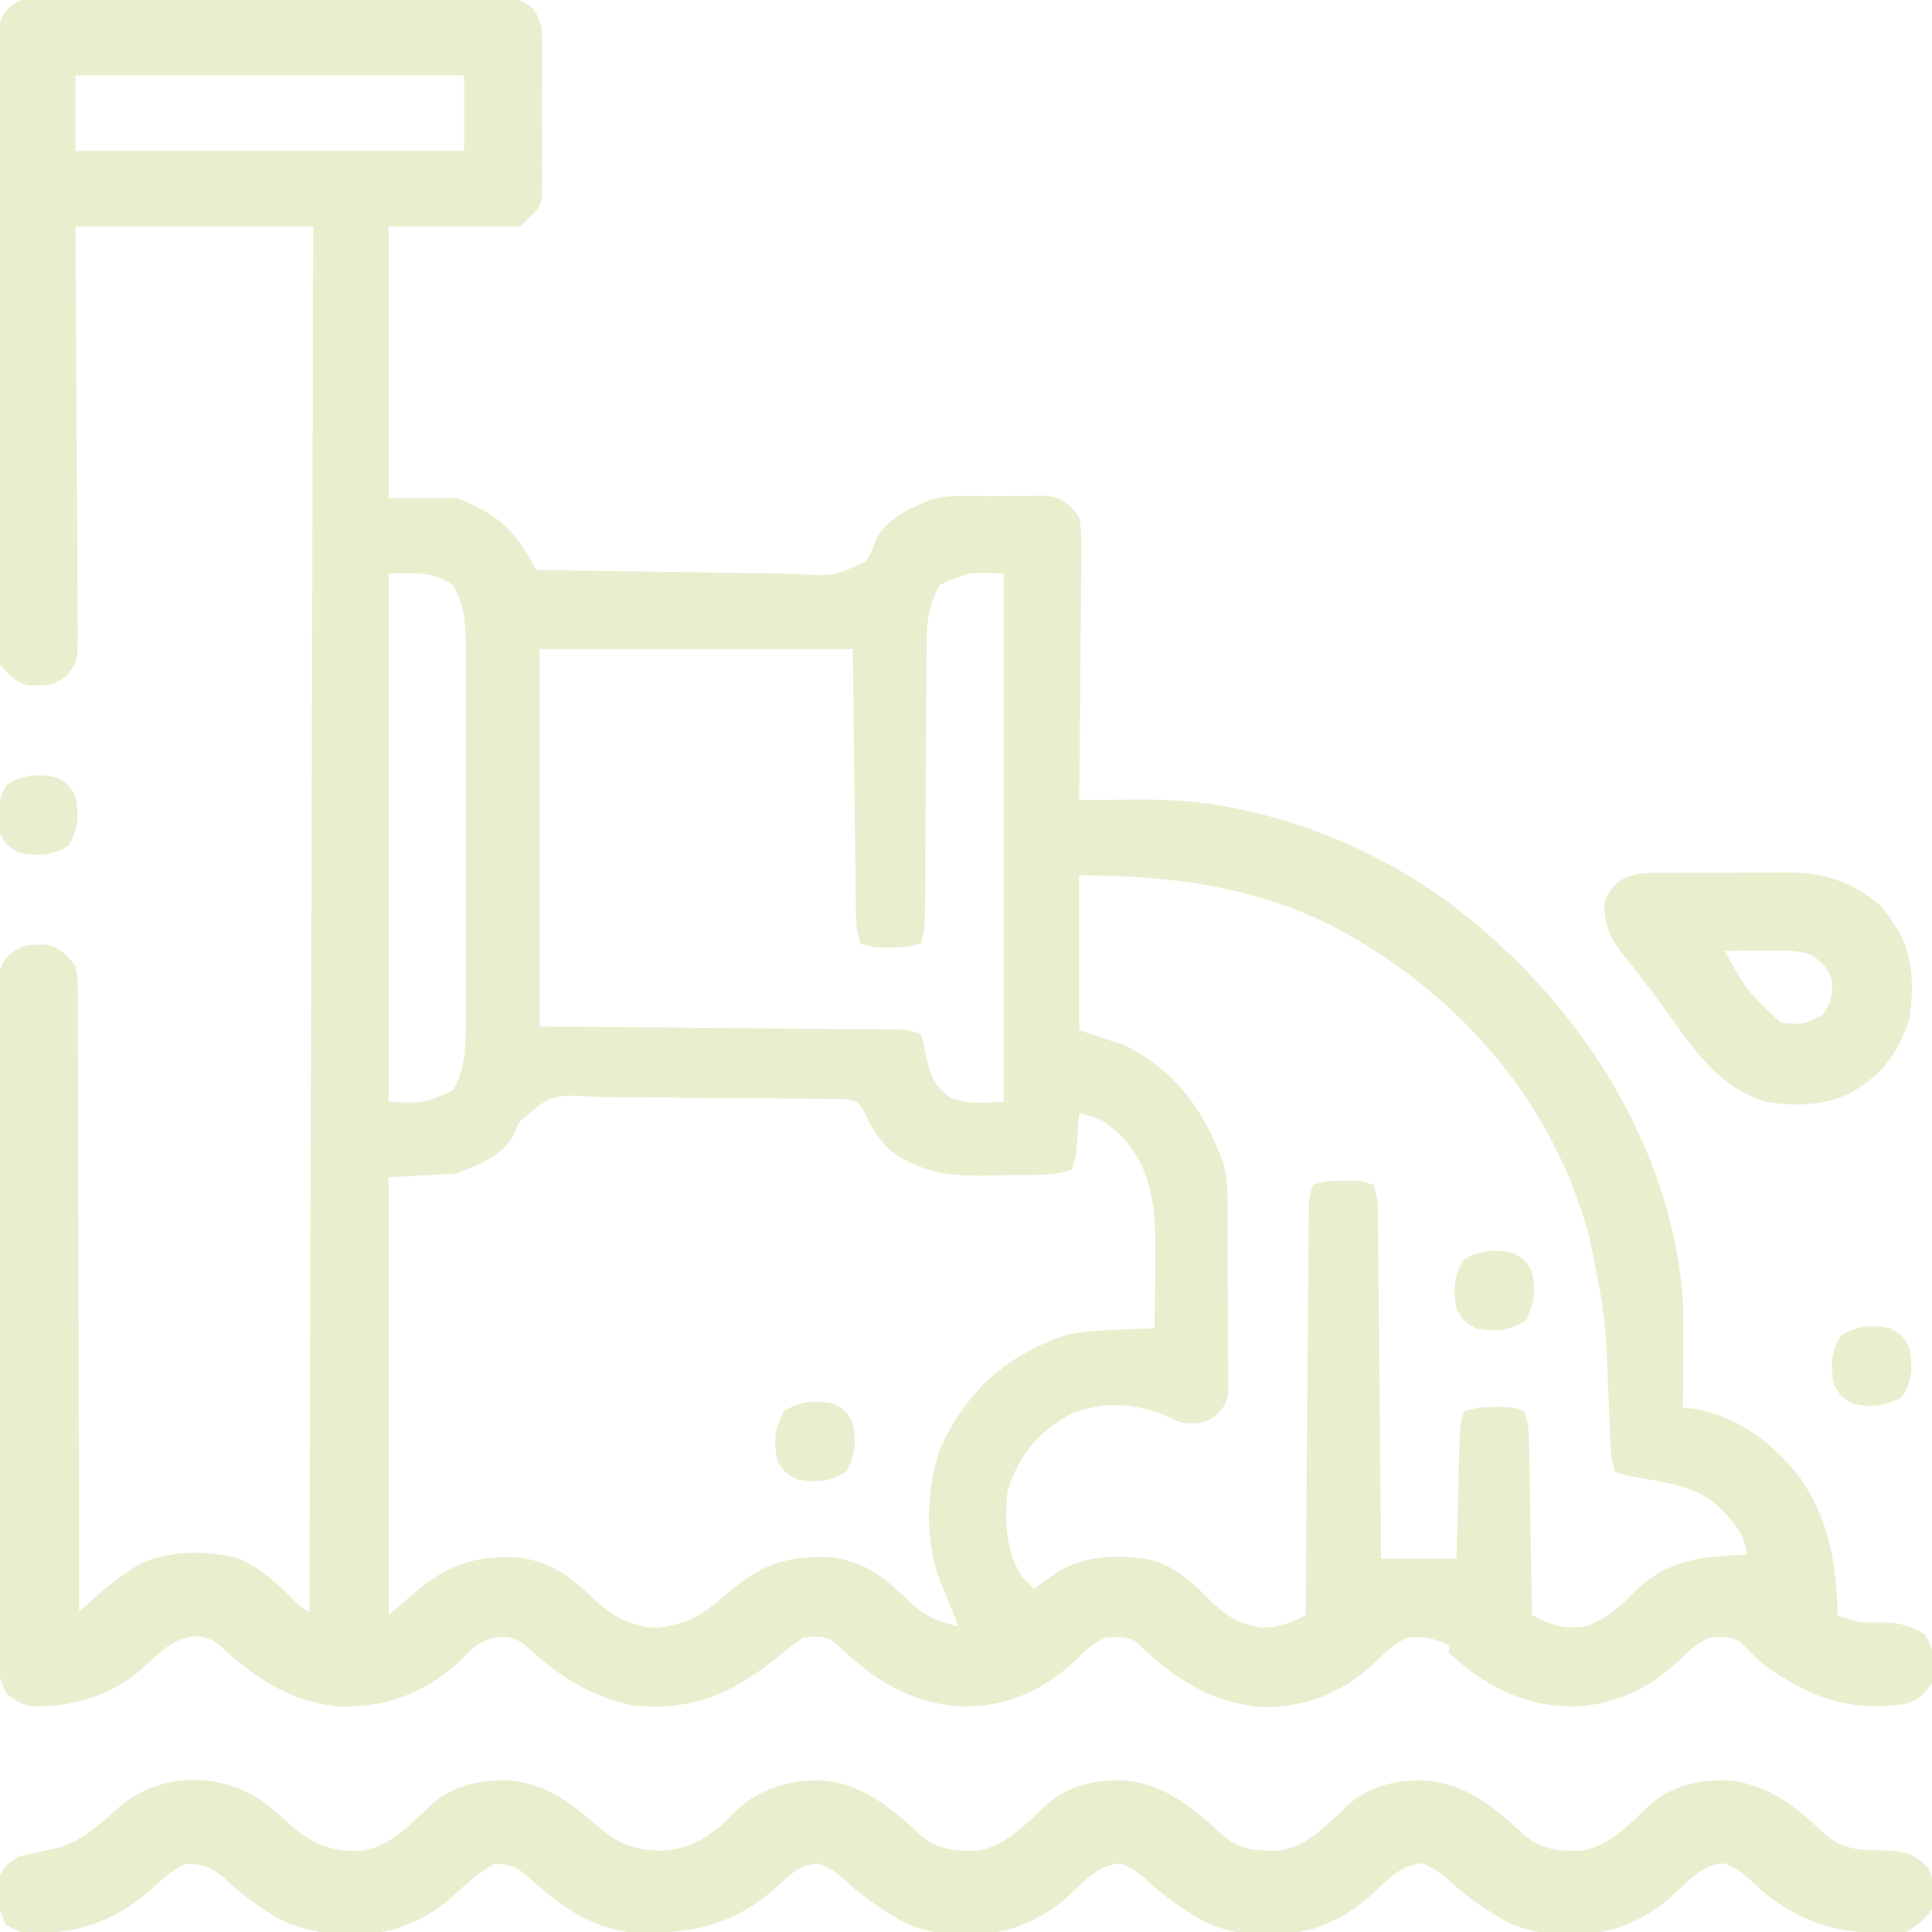
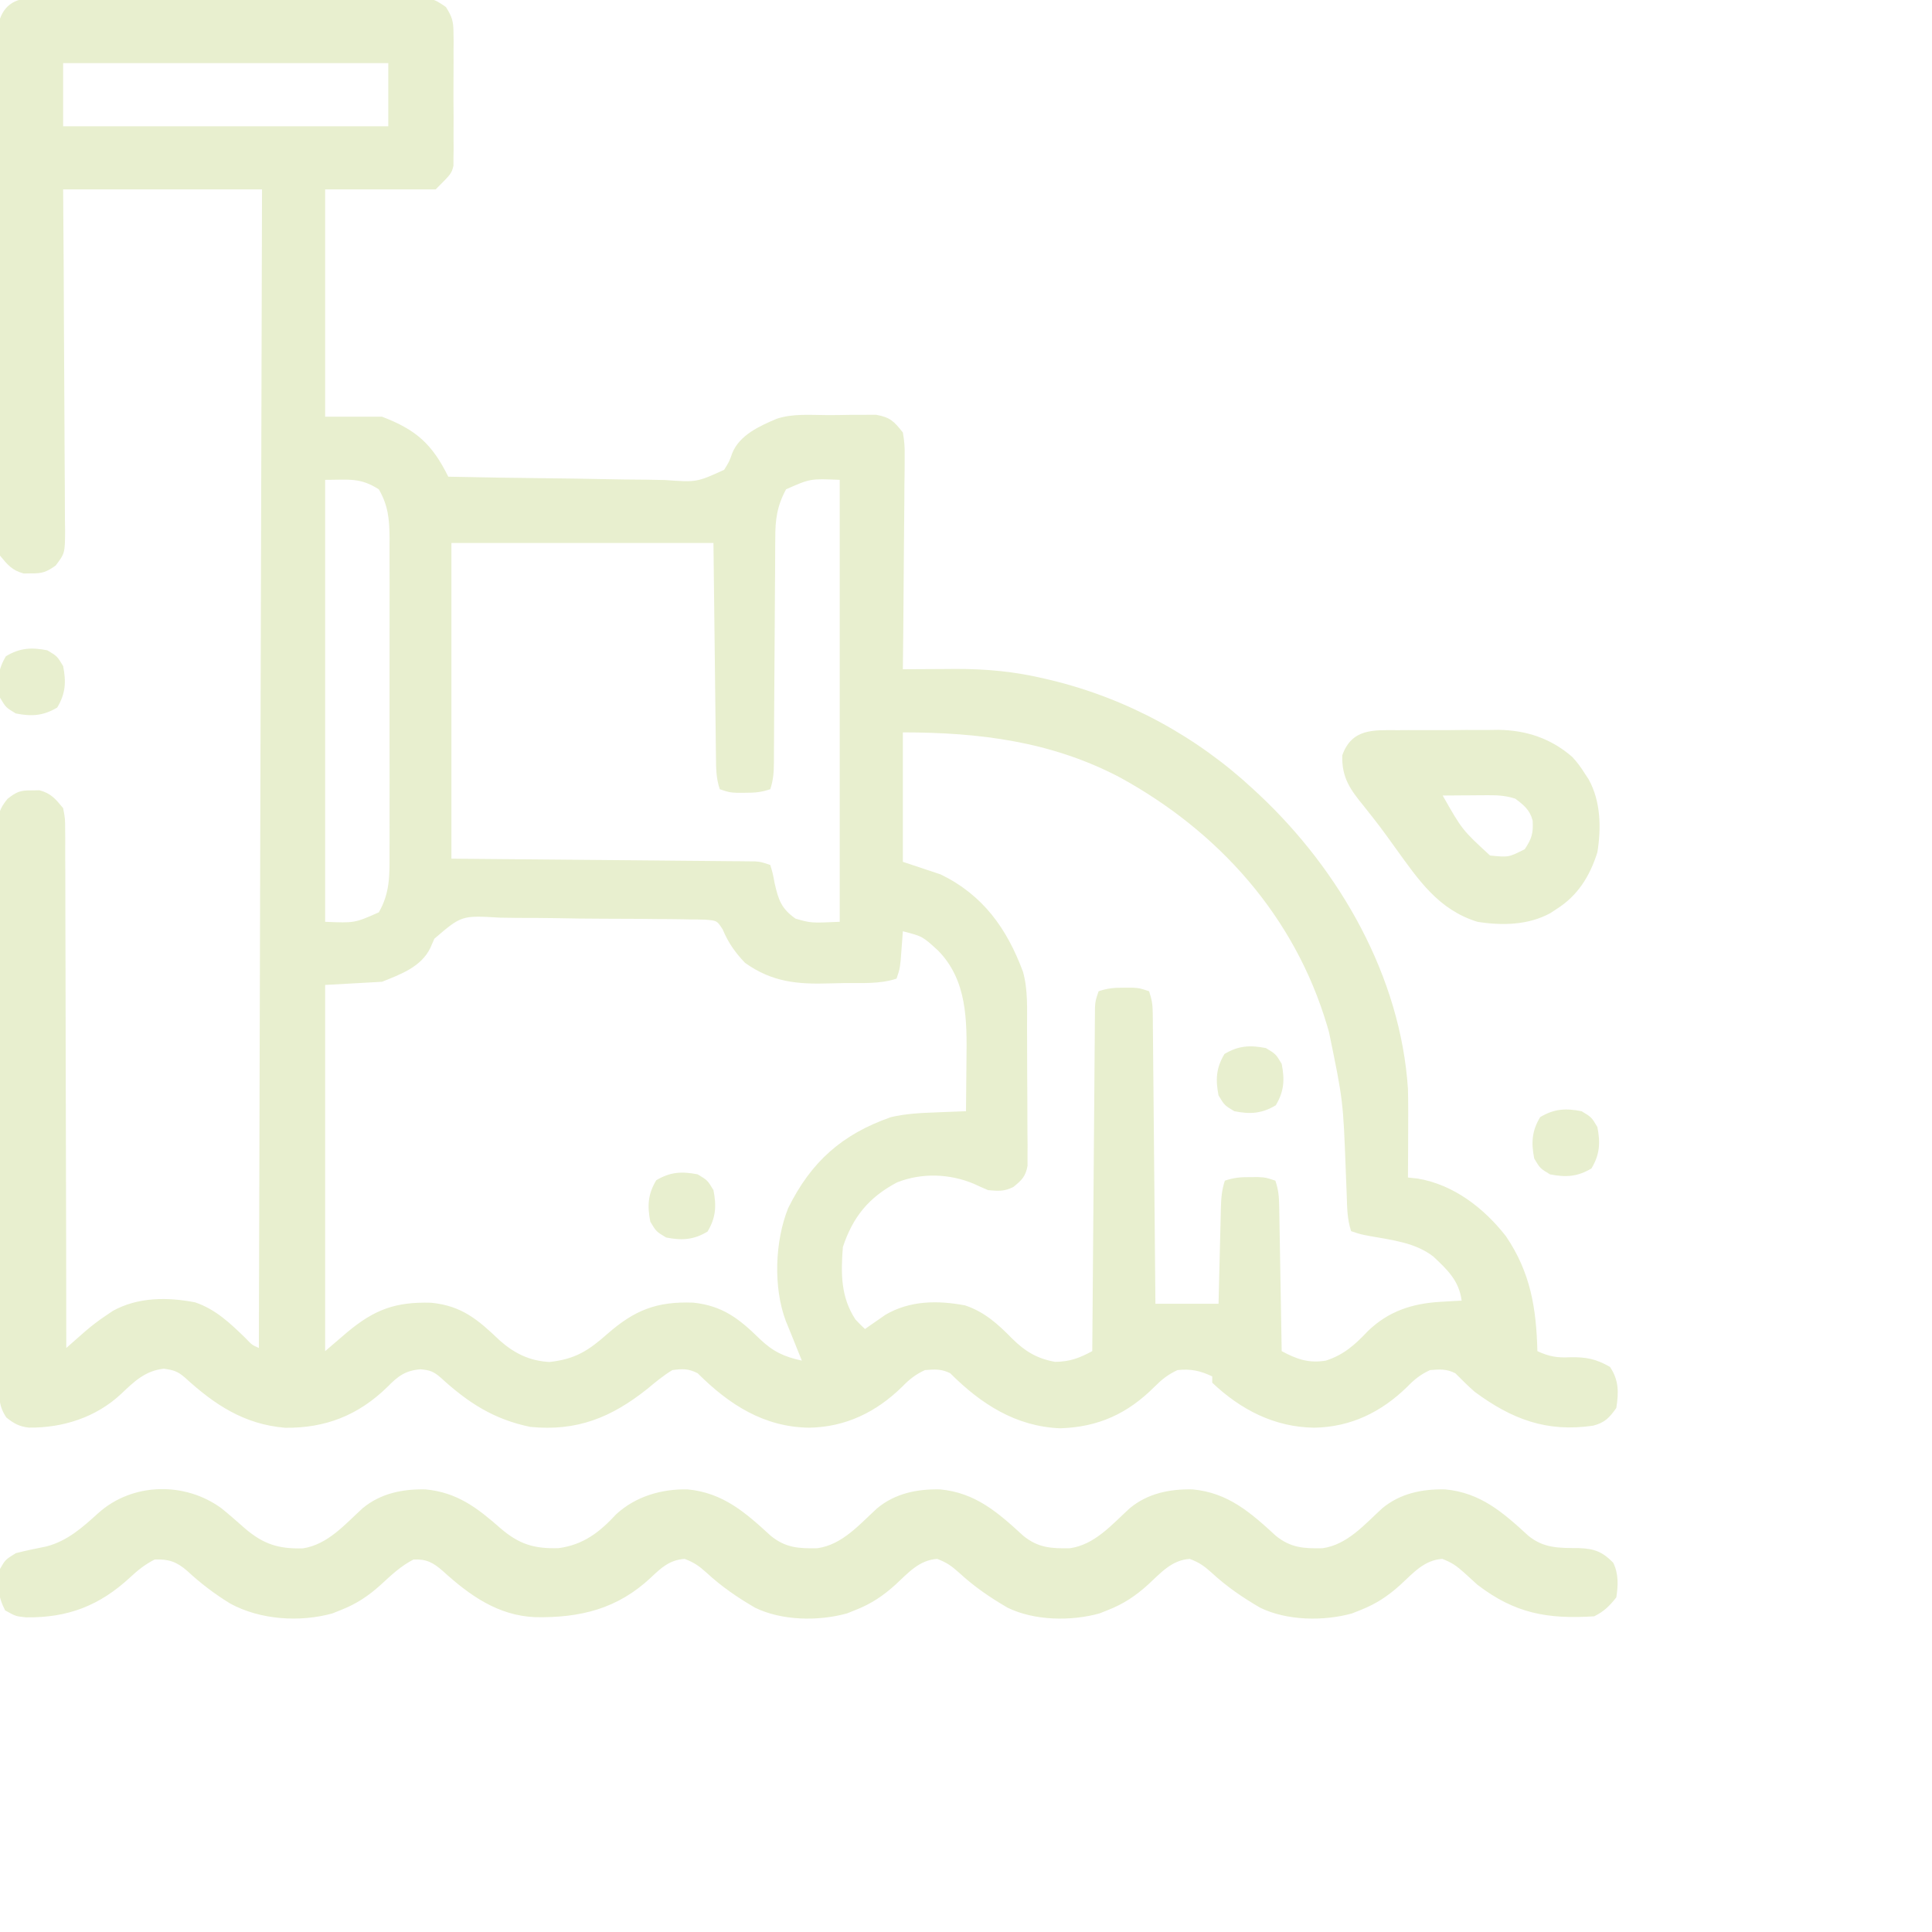
- <svg xmlns="http://www.w3.org/2000/svg" version="1.1" fill="#E8EFCF" width="512" height="512">
+ <svg xmlns="http://www.w3.org/2000/svg" version="1.1" fill="#E8EFCF" width="612" height="612">
  <path d="M0 0 C1.119 -0.014 2.237 -0.028 3.39 -0.043 C5.217 -0.028 5.217 -0.028 7.08 -0.012 C8.37 -0.021 9.66 -0.03 10.989 -0.039 C14.52 -0.061 18.051 -0.053 21.582 -0.037 C25.281 -0.024 28.979 -0.036 32.678 -0.044 C38.888 -0.053 45.099 -0.041 51.309 -0.017 C58.486 0.01 65.661 0.001 72.838 -0.026 C79.003 -0.049 85.169 -0.052 91.335 -0.039 C95.015 -0.031 98.696 -0.03 102.376 -0.047 C106.48 -0.064 110.582 -0.04 114.686 -0.012 C116.513 -0.027 116.513 -0.027 118.376 -0.043 C126.542 0.06 126.542 0.06 130.636 2.858 C132.49 5.805 133.014 7.271 133.03 10.713 C133.046 11.698 133.062 12.682 133.078 13.696 C133.068 14.749 133.058 15.801 133.047 16.885 C133.052 17.976 133.057 19.067 133.062 20.191 C133.065 22.494 133.056 24.797 133.035 27.1 C133.008 30.623 133.035 34.143 133.067 37.666 C133.063 39.906 133.057 42.145 133.047 44.385 C133.057 45.437 133.067 46.489 133.078 47.573 C133.054 49.05 133.054 49.05 133.03 50.557 C133.026 51.419 133.022 52.281 133.018 53.169 C132.383 55.635 132.383 55.635 127.383 60.635 C115.833 60.635 104.283 60.635 92.383 60.635 C92.383 84.395 92.383 108.155 92.383 132.635 C98.323 132.635 104.263 132.635 110.383 132.635 C121.309 136.783 126.31 141.386 131.383 151.635 C142.362 151.867 153.34 152.044 164.32 152.153 C169.419 152.205 174.517 152.276 179.615 152.389 C184.536 152.498 189.456 152.558 194.378 152.584 C196.255 152.602 198.131 152.638 200.007 152.692 C210.081 153.413 210.081 153.413 218.762 149.463 C220.392 146.861 220.392 146.861 221.36 144.124 C223.704 138.42 230.005 135.578 235.424 133.29 C240.573 131.568 246.351 132.118 251.736 132.134 C254.01 132.135 256.281 132.093 258.555 132.049 C260.011 132.044 261.467 132.041 262.922 132.041 C264.89 132.031 264.89 132.031 266.897 132.02 C271.356 132.807 272.594 134.112 275.383 137.635 C275.854 140.338 276.022 142.398 275.951 145.087 C275.952 145.82 275.952 146.552 275.953 147.306 C275.95 149.715 275.911 152.121 275.871 154.529 C275.862 156.204 275.855 157.878 275.85 159.553 C275.831 163.951 275.782 168.348 275.727 172.745 C275.675 177.236 275.652 181.728 275.627 186.219 C275.574 195.025 275.488 203.83 275.383 212.635 C276.534 212.626 276.534 212.626 277.709 212.616 C281.233 212.591 284.757 212.576 288.282 212.561 C290.092 212.546 290.092 212.546 291.94 212.531 C301.724 212.499 310.878 213.354 320.383 215.635 C321.07 215.796 321.756 215.957 322.463 216.123 C346.388 221.936 368.394 233.901 386.383 250.635 C386.99 251.198 387.598 251.762 388.224 252.342 C413.806 276.359 433.065 309.962 435.383 345.635 C435.494 350.469 435.478 355.3 435.446 360.135 C435.441 361.434 435.437 362.734 435.432 364.072 C435.42 367.26 435.404 370.447 435.383 373.635 C436.418 373.748 437.453 373.862 438.52 373.979 C449.904 375.912 459.43 383.303 466.418 392.236 C474.238 403.759 476.039 415.068 476.383 428.635 C480.072 430.346 482.715 430.798 486.758 430.572 C491.846 430.476 494.971 431.1 499.383 433.635 C502.209 437.873 502.161 441.659 501.383 446.635 C499.166 449.739 497.774 451.272 494.063 452.24 C479.308 454.413 468.266 450.2 456.508 441.51 C454.378 439.63 452.392 437.643 450.383 435.635 C447.563 434.225 445.513 434.389 442.383 434.635 C439.361 436.035 437.457 437.559 435.133 439.947 C426.919 447.975 417.232 452.7 405.696 452.885 C393.127 452.731 382.439 447.214 373.383 438.635 C373.383 437.975 373.383 437.315 373.383 436.635 C369.55 434.831 366.615 434.194 362.383 434.635 C359.361 436.035 357.427 437.591 355.071 439.947 C346.616 448.402 337.334 452.713 325.196 453.072 C311.138 452.5 300.12 445.372 290.383 435.635 C287.563 434.225 285.513 434.389 282.383 434.635 C279.361 436.035 277.457 437.559 275.133 439.947 C266.919 447.975 257.232 452.7 245.696 452.885 C231.379 452.71 220.281 445.533 210.383 435.635 C207.409 434.148 205.71 434.204 202.383 434.635 C199.493 436.361 196.969 438.488 194.383 440.635 C183.006 449.666 172.165 454.086 157.383 452.635 C145.75 450.24 137.64 444.949 129.012 437.053 C126.749 435.083 125.6 434.654 122.571 434.385 C117.812 434.758 115.417 436.572 112.133 439.947 C102.928 448.944 92.499 453.054 79.707 452.912 C66.73 451.83 57.343 445.592 48.012 437.053 C45.667 435.011 44.399 434.637 41.258 434.197 C35.374 434.862 31.944 438.202 27.743 442.194 C19.802 449.613 9.292 452.983 -1.464 452.858 C-4.468 452.547 -6.297 451.533 -8.617 449.635 C-11.045 445.992 -10.905 443.305 -10.891 439.095 C-10.899 437.932 -10.899 437.932 -10.907 436.746 C-10.922 434.142 -10.923 431.537 -10.923 428.932 C-10.931 427.068 -10.939 425.204 -10.948 423.34 C-10.97 418.269 -10.979 413.199 -10.984 408.129 C-10.988 404.963 -10.994 401.797 -11.001 398.63 C-11.026 387.589 -11.039 376.548 -11.042 365.507 C-11.046 355.207 -11.076 344.908 -11.118 334.609 C-11.152 325.773 -11.168 316.936 -11.169 308.1 C-11.169 302.819 -11.178 297.539 -11.207 292.259 C-11.233 287.293 -11.235 282.328 -11.219 277.362 C-11.217 275.539 -11.224 273.715 -11.24 271.892 C-11.26 269.404 -11.25 266.917 -11.232 264.429 C-11.245 263.706 -11.258 262.984 -11.272 262.239 C-11.207 258.354 -10.711 256.751 -8.235 253.689 C-5.389 251.456 -4.179 250.954 -0.617 251.01 C0.208 250.997 1.033 250.984 1.883 250.971 C5.538 251.942 7.001 253.735 9.383 256.635 C10.014 259.921 10.014 259.921 10.022 263.728 C10.031 264.431 10.039 265.133 10.048 265.857 C10.07 268.205 10.056 270.552 10.043 272.9 C10.051 274.585 10.062 276.271 10.074 277.956 C10.103 282.528 10.1 287.1 10.092 291.672 C10.089 296.451 10.114 301.23 10.136 306.01 C10.173 315.058 10.186 324.107 10.189 333.155 C10.193 343.458 10.226 353.76 10.262 364.062 C10.334 385.253 10.37 406.444 10.383 427.635 C11.205 426.91 11.205 426.91 12.044 426.171 C13.123 425.223 13.123 425.223 14.224 424.255 C14.938 423.628 15.651 423.001 16.385 422.354 C18.509 420.527 20.675 418.874 23.008 417.322 C23.702 416.852 24.395 416.381 25.11 415.897 C33.053 411.488 42.431 411.478 51.196 413.182 C57.714 415.396 62.282 419.784 67.133 424.49 C69.19 426.66 69.19 426.66 71.383 427.635 C71.713 306.525 72.043 185.415 72.383 60.635 C51.593 60.635 30.803 60.635 9.383 60.635 C9.441 68.951 9.499 77.266 9.559 85.834 C9.588 91.767 9.613 97.7 9.634 103.633 C9.662 111.321 9.697 119.009 9.76 126.697 C9.816 133.434 9.845 140.17 9.858 146.907 C9.867 149.48 9.885 152.052 9.912 154.624 C9.948 158.222 9.953 161.82 9.951 165.419 C9.969 166.486 9.987 167.552 10.005 168.651 C9.955 175.876 9.955 175.876 7.004 179.794 C4.17 181.785 2.81 182.313 -0.617 182.26 C-1.442 182.273 -2.267 182.286 -3.117 182.299 C-6.771 181.328 -8.235 179.533 -10.617 176.635 C-11.246 173.363 -11.246 173.363 -11.252 169.575 C-11.26 168.876 -11.267 168.177 -11.275 167.457 C-11.295 165.121 -11.28 162.786 -11.264 160.449 C-11.271 158.772 -11.279 157.095 -11.29 155.417 C-11.313 150.866 -11.304 146.314 -11.288 141.763 C-11.276 136.999 -11.288 132.236 -11.295 127.472 C-11.304 119.472 -11.292 111.473 -11.269 103.473 C-11.241 94.225 -11.25 84.977 -11.278 75.729 C-11.3 67.788 -11.304 59.847 -11.291 51.907 C-11.283 47.164 -11.282 42.422 -11.298 37.679 C-11.313 33.22 -11.303 28.762 -11.274 24.304 C-11.267 22.667 -11.269 21.031 -11.28 19.395 C-11.294 17.161 -11.277 14.929 -11.252 12.694 C-11.25 11.444 -11.248 10.195 -11.246 8.907 C-10.029 2.581 -6.231 0.012 0 0 Z M9.383 20.635 C9.383 27.235 9.383 33.835 9.383 40.635 C43.373 40.635 77.363 40.635 112.383 40.635 C112.383 34.035 112.383 27.435 112.383 20.635 C78.393 20.635 44.403 20.635 9.383 20.635 Z M92.383 152.635 C92.383 198.835 92.383 245.035 92.383 292.635 C101.718 293.032 101.718 293.032 109.383 289.635 C112.904 283.531 112.81 277.86 112.771 270.936 C112.779 269.195 112.779 269.195 112.787 267.42 C112.8 263.596 112.792 259.772 112.782 255.947 C112.784 253.284 112.787 250.62 112.79 247.956 C112.796 242.378 112.789 236.8 112.774 231.222 C112.758 224.785 112.763 218.349 112.78 211.913 C112.793 206.373 112.795 200.833 112.787 195.293 C112.783 191.99 112.783 188.687 112.792 185.385 C112.8 181.701 112.788 178.018 112.771 174.334 C112.777 173.248 112.784 172.162 112.79 171.043 C112.74 165.156 112.352 160.782 109.383 155.635 C103.387 151.841 100.05 152.635 92.383 152.635 Z M238.383 155.635 C235.526 160.931 234.943 165.236 234.967 171.185 C234.958 172.01 234.95 172.835 234.941 173.686 C234.916 176.393 234.911 179.1 234.907 181.807 C234.892 183.695 234.877 185.584 234.859 187.472 C234.818 192.429 234.793 197.386 234.772 202.343 C234.736 210.292 234.675 218.239 234.613 226.187 C234.594 228.963 234.583 231.739 234.572 234.515 C234.562 236.211 234.551 237.907 234.541 239.603 C234.54 240.376 234.539 241.149 234.538 241.945 C234.513 245.107 234.391 247.613 233.383 250.635 C230.435 251.618 228.457 251.769 225.383 251.76 C224.084 251.764 224.084 251.764 222.758 251.768 C220.383 251.635 220.383 251.635 217.383 250.635 C216.225 247.162 216.208 244.024 216.178 240.41 C216.168 239.666 216.158 238.922 216.147 238.156 C216.116 235.749 216.091 233.342 216.067 230.936 C216.048 229.449 216.03 227.963 216.01 226.477 C215.942 220.967 215.882 215.457 215.821 209.947 C215.676 197.634 215.532 185.321 215.383 172.635 C187.993 172.635 160.603 172.635 132.383 172.635 C132.383 205.635 132.383 238.635 132.383 272.635 C164.5 272.924 164.5 272.924 196.617 273.203 C202.824 273.262 202.824 273.262 205.728 273.291 C207.76 273.31 209.791 273.327 211.823 273.343 C214.898 273.367 217.972 273.398 221.047 273.43 C221.954 273.435 222.861 273.441 223.796 273.447 C225.036 273.462 225.036 273.462 226.302 273.477 C227.382 273.486 227.382 273.486 228.484 273.496 C230.383 273.635 230.383 273.635 233.383 274.635 C234.157 277.182 234.157 277.182 234.758 280.385 C235.975 285.741 236.887 288.455 241.383 291.635 C246.313 293.039 246.313 293.039 255.383 292.635 C255.383 246.435 255.383 200.235 255.383 152.635 C246.048 152.238 246.048 152.238 238.383 155.635 Z M275.383 232.635 C275.383 246.165 275.383 259.695 275.383 273.635 C279.343 274.955 283.303 276.275 287.383 277.635 C300.782 284.16 308.325 294.746 313.439 308.468 C315.051 314.267 314.709 320.332 314.719 326.303 C314.726 327.615 314.732 328.928 314.739 330.28 C314.751 333.046 314.755 335.812 314.754 338.578 C314.754 342.119 314.781 345.659 314.815 349.2 C314.843 352.588 314.842 355.977 314.844 359.365 C314.858 360.635 314.873 361.905 314.888 363.213 C314.882 364.392 314.875 365.57 314.869 366.784 C314.872 367.82 314.875 368.856 314.878 369.923 C314.256 373.332 313.039 374.484 310.383 376.635 C307.461 378.096 305.671 377.928 302.383 377.635 C300.87 376.998 299.371 376.328 297.883 375.635 C290.217 372.397 281.297 372.09 273.508 375.197 C264.55 379.952 259.551 386.131 256.383 395.635 C255.732 403.944 255.67 411.494 260.383 418.635 C261.353 419.665 262.345 420.674 263.383 421.635 C263.963 421.225 264.543 420.815 265.141 420.393 C265.922 419.854 266.703 419.315 267.508 418.76 C268.274 418.226 269.04 417.693 269.828 417.143 C277.578 412.569 286.404 412.506 295.094 414.147 C301.262 416.193 305.532 420.108 310.011 424.662 C314.056 428.705 317.928 431.016 323.606 432.033 C328.326 431.973 331.28 430.835 335.383 428.635 C335.387 428.066 335.392 427.496 335.396 426.91 C335.499 413.064 335.608 399.218 335.723 385.373 C335.778 378.677 335.831 371.981 335.88 365.286 C335.928 358.828 335.98 352.37 336.036 345.912 C336.057 343.444 336.075 340.977 336.092 338.509 C336.116 335.061 336.146 331.613 336.178 328.165 C336.184 327.138 336.189 326.111 336.195 325.052 C336.205 324.114 336.215 323.176 336.225 322.21 C336.231 321.394 336.238 320.578 336.245 319.738 C336.383 317.635 336.383 317.635 337.383 314.635 C340.331 313.652 342.31 313.501 345.383 313.51 C346.249 313.507 347.116 313.505 348.008 313.502 C350.383 313.635 350.383 313.635 353.383 314.635 C354.277 317.318 354.516 318.887 354.541 321.64 C354.551 322.452 354.561 323.264 354.571 324.1 C354.577 324.987 354.583 325.874 354.589 326.788 C354.598 327.725 354.608 328.662 354.618 329.627 C354.65 332.727 354.675 335.827 354.7 338.928 C354.72 341.076 354.741 343.224 354.763 345.372 C354.818 351.029 354.867 356.686 354.915 362.343 C354.966 368.114 355.021 373.885 355.077 379.656 C355.184 390.983 355.285 402.309 355.383 413.635 C361.983 413.635 368.583 413.635 375.383 413.635 C375.444 411.071 375.504 408.507 375.567 405.865 C375.629 403.383 375.692 400.901 375.755 398.419 C375.799 396.693 375.84 394.968 375.88 393.242 C375.938 390.762 376.002 388.283 376.067 385.803 C376.083 385.031 376.1 384.259 376.117 383.464 C376.205 380.283 376.371 377.673 377.383 374.635 C380.331 373.652 382.31 373.501 385.383 373.51 C386.249 373.507 387.116 373.505 388.008 373.502 C390.383 373.635 390.383 373.635 393.383 374.635 C394.364 377.578 394.535 379.585 394.589 382.657 C394.608 383.678 394.628 384.699 394.649 385.751 C394.674 387.401 394.674 387.401 394.7 389.084 C394.72 390.212 394.741 391.34 394.763 392.502 C394.828 396.108 394.887 399.715 394.946 403.322 C394.989 405.766 395.032 408.209 395.077 410.652 C395.184 416.647 395.285 422.641 395.383 428.635 C400.188 431.201 403.929 432.539 409.383 431.635 C415.012 429.827 418.61 426.611 422.598 422.377 C429.145 415.988 436.746 413.52 445.758 413.01 C447.626 412.898 447.626 412.898 449.532 412.783 C450.473 412.734 451.414 412.685 452.383 412.635 C451.594 406.336 447.875 402.85 443.383 398.635 C437.695 394.282 430.553 393.483 423.676 392.248 C420.383 391.635 420.383 391.635 417.383 390.635 C416.124 386.857 416.117 383.237 415.989 379.295 C415.923 377.584 415.856 375.873 415.788 374.163 C415.736 372.822 415.736 372.822 415.683 371.455 C414.847 349.292 414.847 349.292 410.383 327.635 C410.177 326.92 409.971 326.205 409.759 325.469 C399.451 290.838 375.386 263.964 344.008 246.822 C322.356 235.485 299.599 232.635 275.383 232.635 Z M126.974 297.99 C126.551 298.959 126.128 299.927 125.692 300.925 C122.792 306.929 116.269 309.281 110.383 311.635 C104.443 311.965 98.503 312.295 92.383 312.635 C92.383 350.915 92.383 389.195 92.383 428.635 C94.693 426.655 97.003 424.675 99.383 422.635 C107.966 415.485 114.592 412.977 125.926 413.303 C135.645 414.236 140.809 418.685 147.719 425.283 C152.373 429.391 157.21 431.745 163.446 432.072 C171.58 431.169 175.731 428.526 181.758 423.197 C190.336 415.681 197.351 412.831 209 413.272 C218.255 414.265 223.475 418.319 229.967 424.69 C234.219 428.768 237.685 430.4 243.383 431.635 C242.38 429.12 241.372 426.607 240.348 424.1 C239.839 422.849 239.839 422.849 239.321 421.572 C238.979 420.736 238.637 419.899 238.286 419.037 C234.286 408.389 234.853 393.739 239.063 383.303 C246.316 368.647 256.102 359.933 271.598 354.51 C276.358 353.409 280.95 353.178 285.821 353.01 C286.743 352.971 287.665 352.933 288.616 352.893 C290.871 352.799 293.127 352.713 295.383 352.635 C295.433 348.546 295.469 344.456 295.493 340.367 C295.503 338.98 295.517 337.593 295.534 336.207 C295.686 323.853 295.775 311.221 286.606 301.811 C281.627 297.236 281.627 297.236 275.383 295.635 C275.323 296.466 275.262 297.298 275.2 298.154 C275.116 299.241 275.032 300.328 274.946 301.447 C274.824 303.066 274.824 303.066 274.7 304.717 C274.383 307.635 274.383 307.635 273.383 310.635 C268.048 312.413 262.304 311.98 256.717 312.04 C255.219 312.061 253.72 312.095 252.223 312.142 C242.057 312.459 233.998 311.784 225.383 305.635 C222.296 302.413 220.025 299.181 218.311 295.055 C216.515 292.262 216.515 292.262 212.843 291.96 C211.346 291.912 209.848 291.891 208.351 291.893 C207.533 291.874 206.714 291.856 205.871 291.837 C203.161 291.784 200.453 291.77 197.743 291.76 C195.858 291.741 193.973 291.722 192.089 291.702 C188.134 291.668 184.18 291.655 180.225 291.653 C175.165 291.648 170.11 291.57 165.051 291.472 C161.156 291.409 157.261 291.396 153.366 291.397 C151.502 291.389 149.637 291.363 147.773 291.319 C135.603 290.596 135.603 290.596 126.974 297.99 Z " fill="#E8EFCF" transform="translate(10.61682,-0.6349182)" />
  <path d="M0 0 C2.541 2.056 4.984 4.216 7.438 6.375 C13.293 11.366 18.081 12.879 25.789 12.66 C33.66 11.43 39.026 5.114 44.68 -0.047 C50.374 -4.761 57.289 -6.161 64.574 -6.023 C74.689 -5.07 81.07 -0.105 88.438 6.375 C94.299 11.371 99.011 12.817 106.715 12.598 C114.561 11.559 119.748 7.556 124.961 1.898 C131.122 -3.795 139.319 -6.179 147.574 -6.023 C158.862 -4.96 165.919 1.301 173.953 8.672 C178.638 12.49 182.789 12.74 188.719 12.625 C196.634 11.506 202.016 5.123 207.68 -0.047 C213.374 -4.761 220.289 -6.161 227.574 -6.023 C238.862 -4.96 245.919 1.301 253.953 8.672 C258.638 12.49 262.789 12.74 268.719 12.625 C276.634 11.506 282.016 5.123 287.68 -0.047 C293.374 -4.761 300.289 -6.161 307.574 -6.023 C318.862 -4.96 325.919 1.301 333.953 8.672 C338.638 12.49 342.789 12.74 348.719 12.625 C356.634 11.506 362.016 5.123 367.68 -0.047 C373.374 -4.761 380.289 -6.161 387.574 -6.023 C398.862 -4.96 405.919 1.301 413.953 8.672 C418.9 12.704 423.733 12.533 429.881 12.578 C434.801 12.744 437.351 13.68 440.812 17.188 C442.549 20.66 442.414 24.399 441.812 28.188 C439.631 30.943 437.941 32.623 434.812 34.188 C420.08 35.116 409.751 33.341 397.812 24.188 C396.406 22.928 395.01 21.658 393.625 20.375 C391.21 18.223 389.764 17.169 386.688 16 C380.928 16.376 377.494 20.465 373.438 24.188 C369.515 27.735 365.734 30.264 360.812 32.188 C359.924 32.543 359.036 32.899 358.121 33.266 C349.074 35.786 337.455 35.596 328.973 31.449 C323.379 28.182 318.387 24.785 313.625 20.375 C311.21 18.223 309.764 17.169 306.688 16 C300.928 16.376 297.494 20.465 293.438 24.188 C289.515 27.735 285.734 30.264 280.812 32.188 C279.924 32.543 279.036 32.899 278.121 33.266 C269.074 35.786 257.455 35.596 248.973 31.449 C243.379 28.182 238.387 24.785 233.625 20.375 C231.21 18.223 229.764 17.169 226.688 16 C220.928 16.376 217.494 20.465 213.438 24.188 C209.515 27.735 205.734 30.264 200.812 32.188 C199.924 32.543 199.036 32.899 198.121 33.266 C189.074 35.786 177.455 35.596 168.973 31.449 C163.379 28.182 158.387 24.785 153.625 20.375 C151.21 18.223 149.764 17.169 146.688 16 C142.05 16.302 139.352 18.722 136.113 21.805 C125.436 31.877 113.583 34.702 99.371 34.461 C87.557 33.971 78.561 27.565 70.062 19.812 C67.062 17.199 64.931 16.012 60.812 16.188 C56.757 18.26 53.782 21.118 50.438 24.188 C46.515 27.735 42.734 30.264 37.812 32.188 C36.478 32.721 36.478 32.721 35.117 33.266 C24.803 36.143 12.221 35.296 2.812 30.188 C-2.154 27.153 -6.61 23.764 -10.875 19.812 C-14.174 16.932 -16.706 16.025 -21.188 16.188 C-24.18 17.716 -26.469 19.516 -28.918 21.805 C-38.674 30.857 -48.714 34.68 -61.879 34.516 C-65.188 34.188 -65.188 34.188 -68.562 32.312 C-70.886 27.843 -71.137 24.116 -70.188 19.188 C-68.5 16.25 -68.5 16.25 -65.188 14.188 C-61.968 13.358 -58.731 12.708 -55.473 12.051 C-48.786 10.294 -44.094 6.05 -39.062 1.5 C-28.305 -8.188 -11.619 -8.546 0 0 Z " fill="#E8EFCF" transform="translate(70.1875,477.8125)" />
  <path d="M0 0 C1.711 -0.011 1.711 -0.011 3.457 -0.022 C5.872 -0.029 8.287 -0.024 10.702 -0.008 C14.366 0.012 18.026 -0.028 21.689 -0.072 C24.043 -0.073 26.396 -0.069 28.75 -0.062 C29.832 -0.078 30.913 -0.093 32.028 -0.109 C40.837 0.024 48.599 2.587 55.347 8.44 C56.922 10.098 58.126 11.763 59.34 13.699 C59.75 14.321 60.16 14.942 60.582 15.582 C64.43 22.562 64.59 30.96 63.34 38.699 C60.939 46.275 57.127 52.447 50.34 56.699 C49.719 57.109 49.097 57.519 48.457 57.941 C41.469 61.794 33.087 61.937 25.34 60.699 C12.988 56.871 6.735 47.496 -0.535 37.449 C-5.401 30.684 -5.401 30.684 -10.566 24.148 C-14.962 18.786 -17.681 15.036 -17.465 7.953 C-14.438 -0.524 -7.693 -0.049 0 0 Z M14.34 20.699 C20.51 31.568 20.51 31.568 29.34 39.699 C35.215 40.293 35.215 40.293 40.34 37.699 C42.562 34.366 43.084 32.558 42.832 28.633 C41.978 25.279 40.033 23.719 37.34 21.699 C34.448 20.745 31.825 20.581 28.793 20.602 C27.949 20.605 27.104 20.608 26.234 20.611 C25.362 20.62 24.489 20.628 23.59 20.637 C22.702 20.641 21.814 20.646 20.898 20.65 C18.712 20.662 16.526 20.679 14.34 20.699 Z " fill="#E8EFCF" transform="translate(442.6602,231.3008)" />
  <path d="M0 0 C3.125 1.875 3.125 1.875 5 5 C5.989 10.026 5.777 13.705 3.125 18.125 C-1.295 20.777 -4.974 20.989 -10 20 C-13.125 18.125 -13.125 18.125 -15 15 C-15.989 9.974 -15.777 6.295 -13.125 1.875 C-8.705 -0.777 -5.026 -0.989 0 0 Z " fill="#E8EFCF" transform="translate(221,372)" />
  <path d="M0 0 C3.125 1.875 3.125 1.875 5 5 C5.989 10.026 5.777 13.705 3.125 18.125 C-1.295 20.777 -4.974 20.989 -10 20 C-13.125 18.125 -13.125 18.125 -15 15 C-15.989 9.974 -15.777 6.295 -13.125 1.875 C-8.705 -0.777 -5.026 -0.989 0 0 Z " fill="#E8EFCF" transform="translate(501,352)" />
  <path d="M0 0 C3.125 1.875 3.125 1.875 5 5 C5.989 10.026 5.777 13.705 3.125 18.125 C-1.295 20.777 -4.974 20.989 -10 20 C-13.125 18.125 -13.125 18.125 -15 15 C-15.989 9.974 -15.777 6.295 -13.125 1.875 C-8.705 -0.777 -5.026 -0.989 0 0 Z " fill="#E8EFCF" transform="translate(401,332)" />
  <path d="M0 0 C3.125 1.875 3.125 1.875 5 5 C5.989 10.026 5.777 13.705 3.125 18.125 C-1.295 20.777 -4.974 20.989 -10 20 C-13.125 18.125 -13.125 18.125 -15 15 C-15.989 9.974 -15.777 6.295 -13.125 1.875 C-8.705 -0.777 -5.026 -0.989 0 0 Z " fill="#E8EFCF" transform="translate(15,206)" />
</svg>
